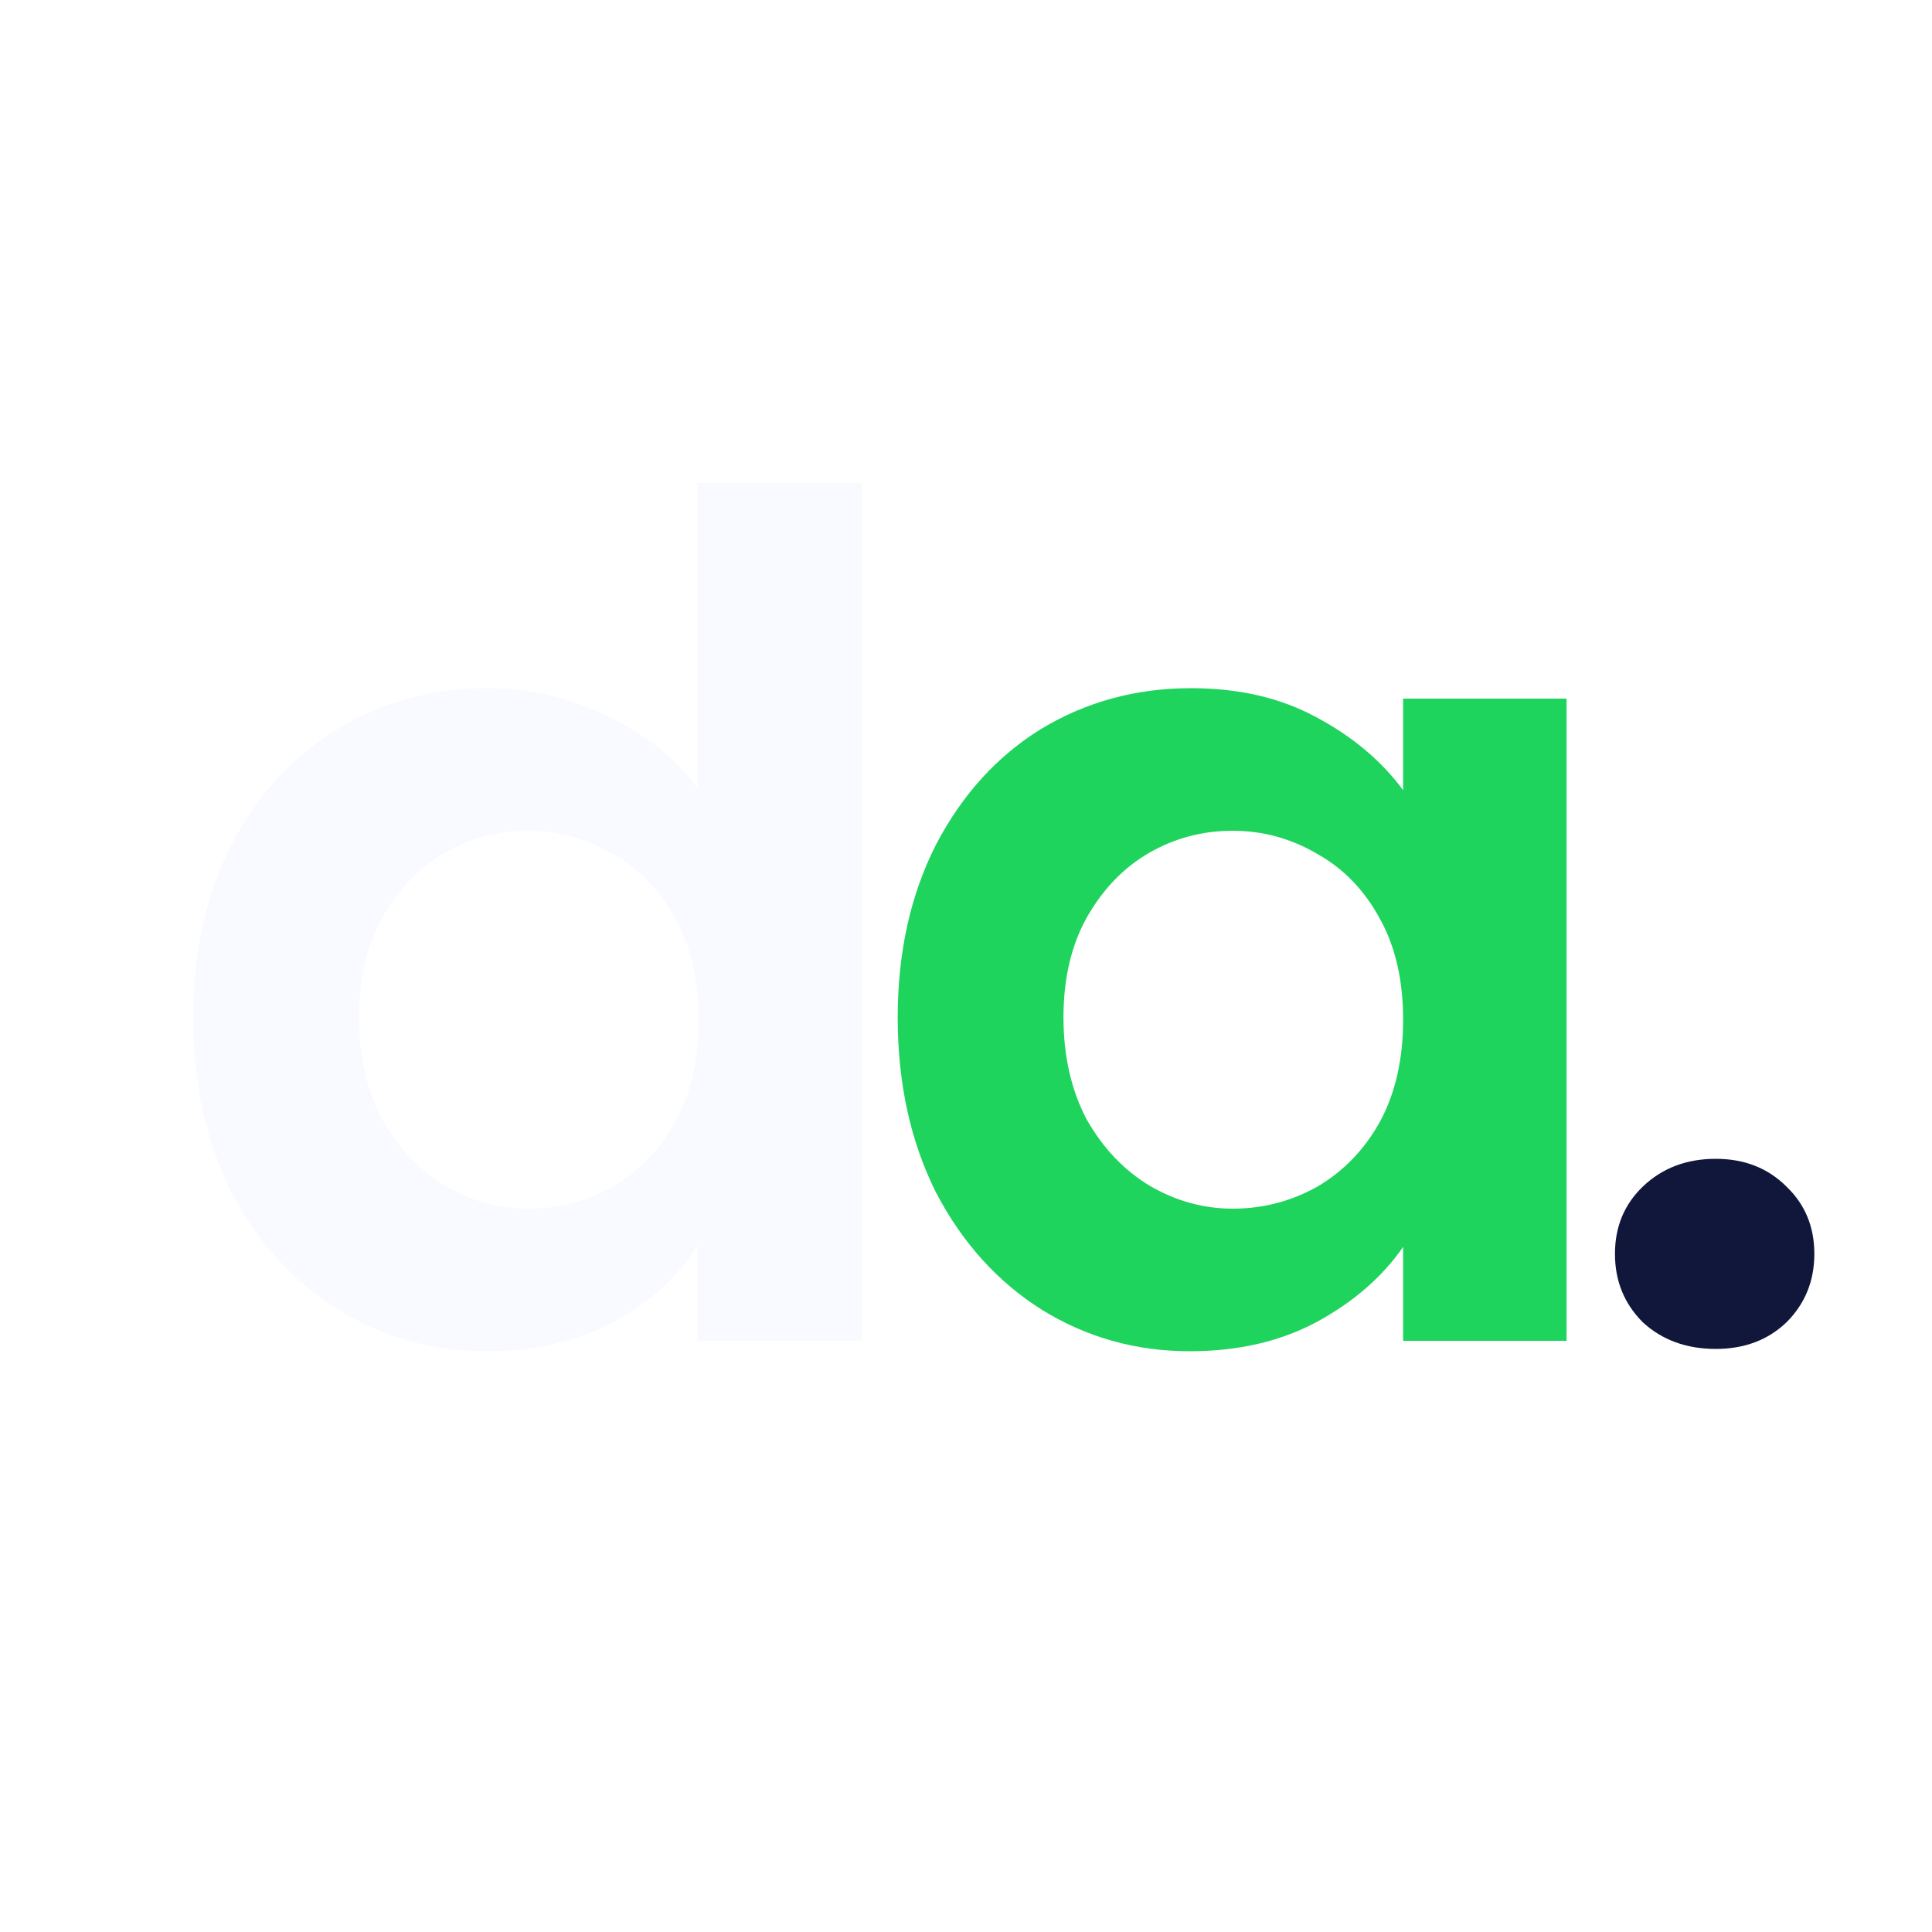
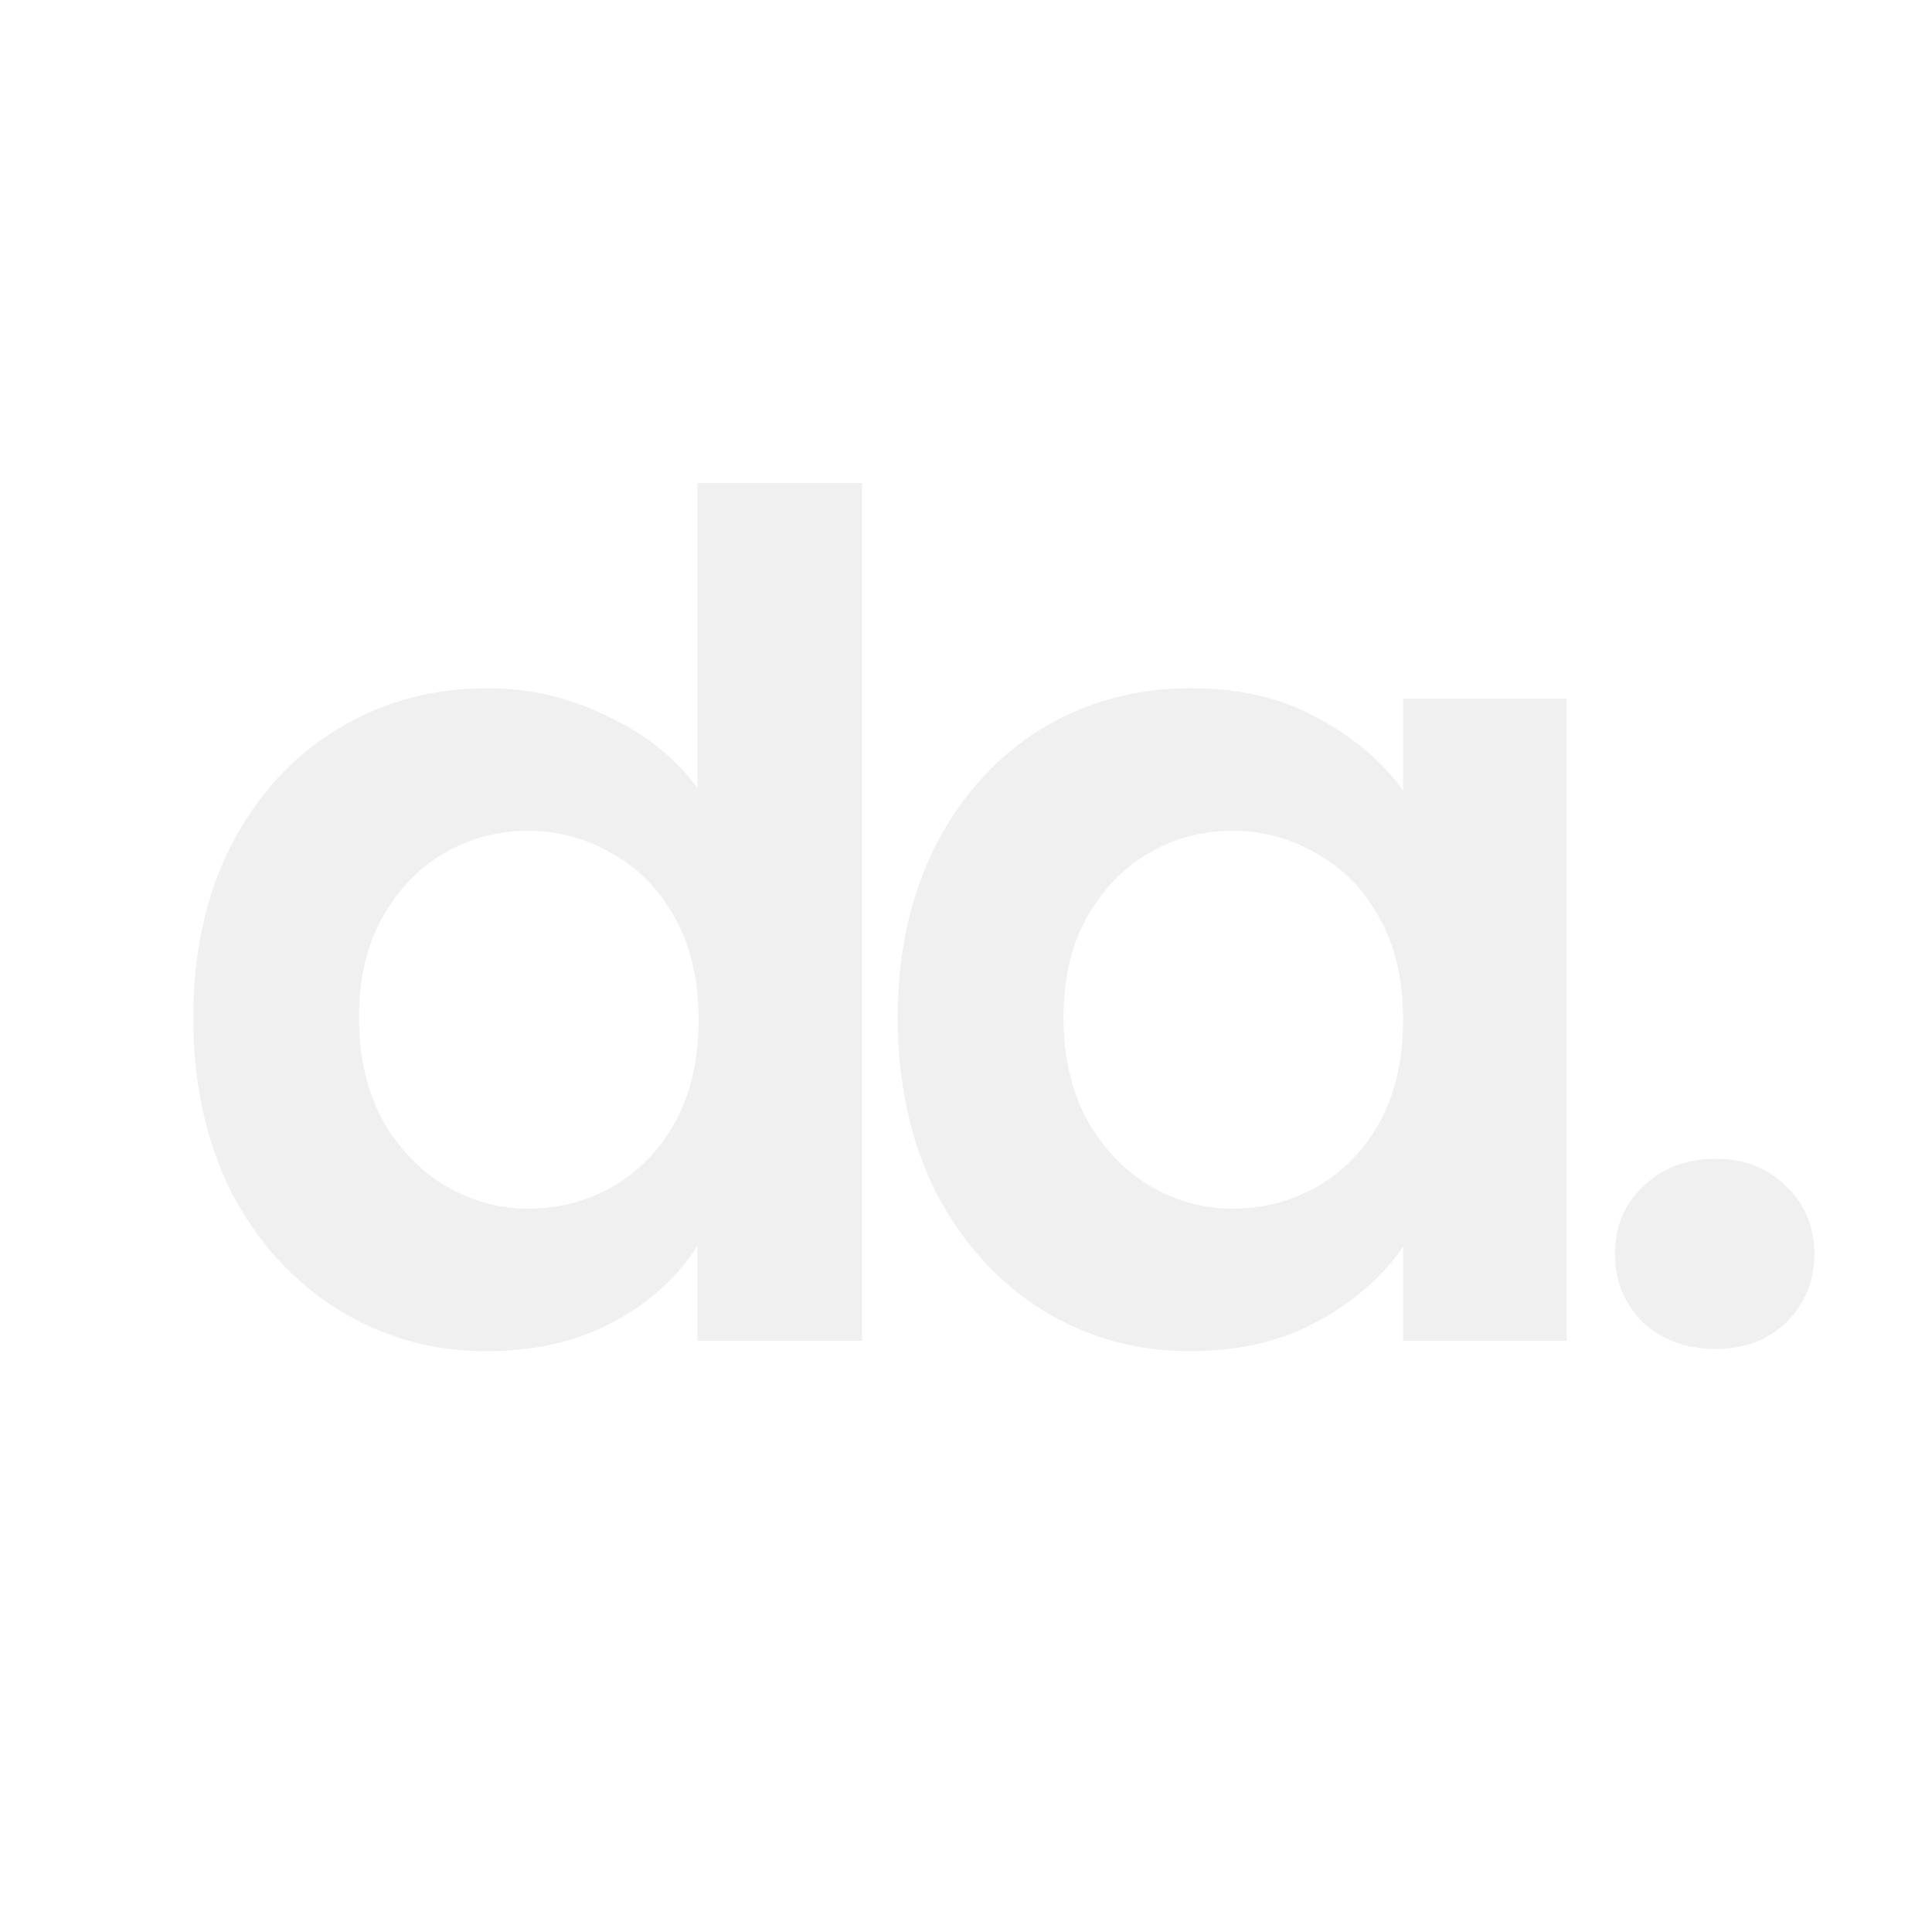
<svg xmlns="http://www.w3.org/2000/svg" width="20" height="20" viewBox="0 0 20 20" fill="none">
-   <path d="M17.762 13.964C17.458 13.964 17.206 13.872 17.006 13.688C16.814 13.496 16.718 13.26 16.718 12.98C16.718 12.7 16.814 12.468 17.006 12.284C17.206 12.092 17.458 11.996 17.762 11.996C18.058 11.996 18.302 12.092 18.494 12.284C18.686 12.468 18.782 12.7 18.782 12.98C18.782 13.26 18.686 13.496 18.494 13.688C18.302 13.872 18.058 13.964 17.762 13.964Z" fill="#10173A" />
-   <path d="M9.293 10.532C9.293 9.86 9.425 9.264 9.689 8.744C9.961 8.224 10.325 7.824 10.781 7.544C11.245 7.264 11.761 7.124 12.329 7.124C12.825 7.124 13.257 7.224 13.625 7.424C14.001 7.624 14.301 7.876 14.525 8.18V7.232H16.217V13.88H14.525V12.908C14.309 13.22 14.009 13.48 13.625 13.688C13.249 13.888 12.813 13.988 12.317 13.988C11.757 13.988 11.245 13.844 10.781 13.556C10.325 13.268 9.961 12.864 9.689 12.344C9.425 11.816 9.293 11.212 9.293 10.532ZM14.525 10.556C14.525 10.148 14.445 9.8 14.285 9.512C14.125 9.216 13.909 8.992 13.637 8.84C13.365 8.68 13.073 8.6 12.761 8.6C12.449 8.6 12.161 8.676 11.897 8.828C11.633 8.98 11.417 9.204 11.249 9.5C11.089 9.788 11.009 10.132 11.009 10.532C11.009 10.932 11.089 11.284 11.249 11.588C11.417 11.884 11.633 12.112 11.897 12.272C12.169 12.432 12.457 12.512 12.761 12.512C13.073 12.512 13.365 12.436 13.637 12.284C13.909 12.124 14.125 11.9 14.285 11.612C14.445 11.316 14.525 10.964 14.525 10.556Z" fill="#1FD45D" />
-   <path d="M2 10.532C2 9.86 2.132 9.264 2.396 8.744C2.668 8.224 3.036 7.824 3.5 7.544C3.964 7.264 4.48 7.124 5.048 7.124C5.48 7.124 5.892 7.22 6.284 7.412C6.676 7.596 6.988 7.844 7.22 8.156V5H8.924V13.88H7.22V12.896C7.012 13.224 6.72 13.488 6.344 13.688C5.968 13.888 5.532 13.988 5.036 13.988C4.476 13.988 3.964 13.844 3.5 13.556C3.036 13.268 2.668 12.864 2.396 12.344C2.132 11.816 2 11.212 2 10.532ZM7.232 10.556C7.232 10.148 7.152 9.8 6.992 9.512C6.832 9.216 6.616 8.992 6.344 8.84C6.072 8.68 5.78 8.6 5.468 8.6C5.156 8.6 4.868 8.676 4.604 8.828C4.34 8.98 4.124 9.204 3.956 9.5C3.796 9.788 3.716 10.132 3.716 10.532C3.716 10.932 3.796 11.284 3.956 11.588C4.124 11.884 4.34 12.112 4.604 12.272C4.876 12.432 5.164 12.512 5.468 12.512C5.78 12.512 6.072 12.436 6.344 12.284C6.616 12.124 6.832 11.9 6.992 11.612C7.152 11.316 7.232 10.964 7.232 10.556Z" fill="#F9FAFF" />
+   <path d="M17.762 13.964C17.458 13.964 17.206 13.872 17.006 13.688C16.814 13.496 16.718 13.26 16.718 12.98C16.718 12.7 16.814 12.468 17.006 12.284C17.206 12.092 17.458 11.996 17.762 11.996C18.058 11.996 18.302 12.092 18.494 12.284C18.686 12.468 18.782 12.7 18.782 12.98C18.782 13.26 18.686 13.496 18.494 13.688C18.302 13.872 18.058 13.964 17.762 13.964Z" fill="#f0f0f0" />
+   <path d="M9.293 10.532C9.293 9.86 9.425 9.264 9.689 8.744C9.961 8.224 10.325 7.824 10.781 7.544C11.245 7.264 11.761 7.124 12.329 7.124C12.825 7.124 13.257 7.224 13.625 7.424C14.001 7.624 14.301 7.876 14.525 8.18V7.232H16.217V13.88H14.525V12.908C14.309 13.22 14.009 13.48 13.625 13.688C13.249 13.888 12.813 13.988 12.317 13.988C11.757 13.988 11.245 13.844 10.781 13.556C10.325 13.268 9.961 12.864 9.689 12.344C9.425 11.816 9.293 11.212 9.293 10.532ZM14.525 10.556C14.525 10.148 14.445 9.8 14.285 9.512C14.125 9.216 13.909 8.992 13.637 8.84C13.365 8.68 13.073 8.6 12.761 8.6C12.449 8.6 12.161 8.676 11.897 8.828C11.633 8.98 11.417 9.204 11.249 9.5C11.089 9.788 11.009 10.132 11.009 10.532C11.009 10.932 11.089 11.284 11.249 11.588C11.417 11.884 11.633 12.112 11.897 12.272C12.169 12.432 12.457 12.512 12.761 12.512C13.073 12.512 13.365 12.436 13.637 12.284C13.909 12.124 14.125 11.9 14.285 11.612C14.445 11.316 14.525 10.964 14.525 10.556Z" fill="#f0f0f0" />
+   <path d="M2 10.532C2 9.86 2.132 9.264 2.396 8.744C2.668 8.224 3.036 7.824 3.5 7.544C3.964 7.264 4.48 7.124 5.048 7.124C5.48 7.124 5.892 7.22 6.284 7.412C6.676 7.596 6.988 7.844 7.22 8.156V5H8.924V13.88H7.22V12.896C7.012 13.224 6.72 13.488 6.344 13.688C5.968 13.888 5.532 13.988 5.036 13.988C4.476 13.988 3.964 13.844 3.5 13.556C3.036 13.268 2.668 12.864 2.396 12.344C2.132 11.816 2 11.212 2 10.532ZM7.232 10.556C7.232 10.148 7.152 9.8 6.992 9.512C6.832 9.216 6.616 8.992 6.344 8.84C6.072 8.68 5.78 8.6 5.468 8.6C5.156 8.6 4.868 8.676 4.604 8.828C4.34 8.98 4.124 9.204 3.956 9.5C3.796 9.788 3.716 10.132 3.716 10.532C3.716 10.932 3.796 11.284 3.956 11.588C4.124 11.884 4.34 12.112 4.604 12.272C4.876 12.432 5.164 12.512 5.468 12.512C5.78 12.512 6.072 12.436 6.344 12.284C6.616 12.124 6.832 11.9 6.992 11.612C7.152 11.316 7.232 10.964 7.232 10.556Z" fill="#f0f0f0" />
</svg>
